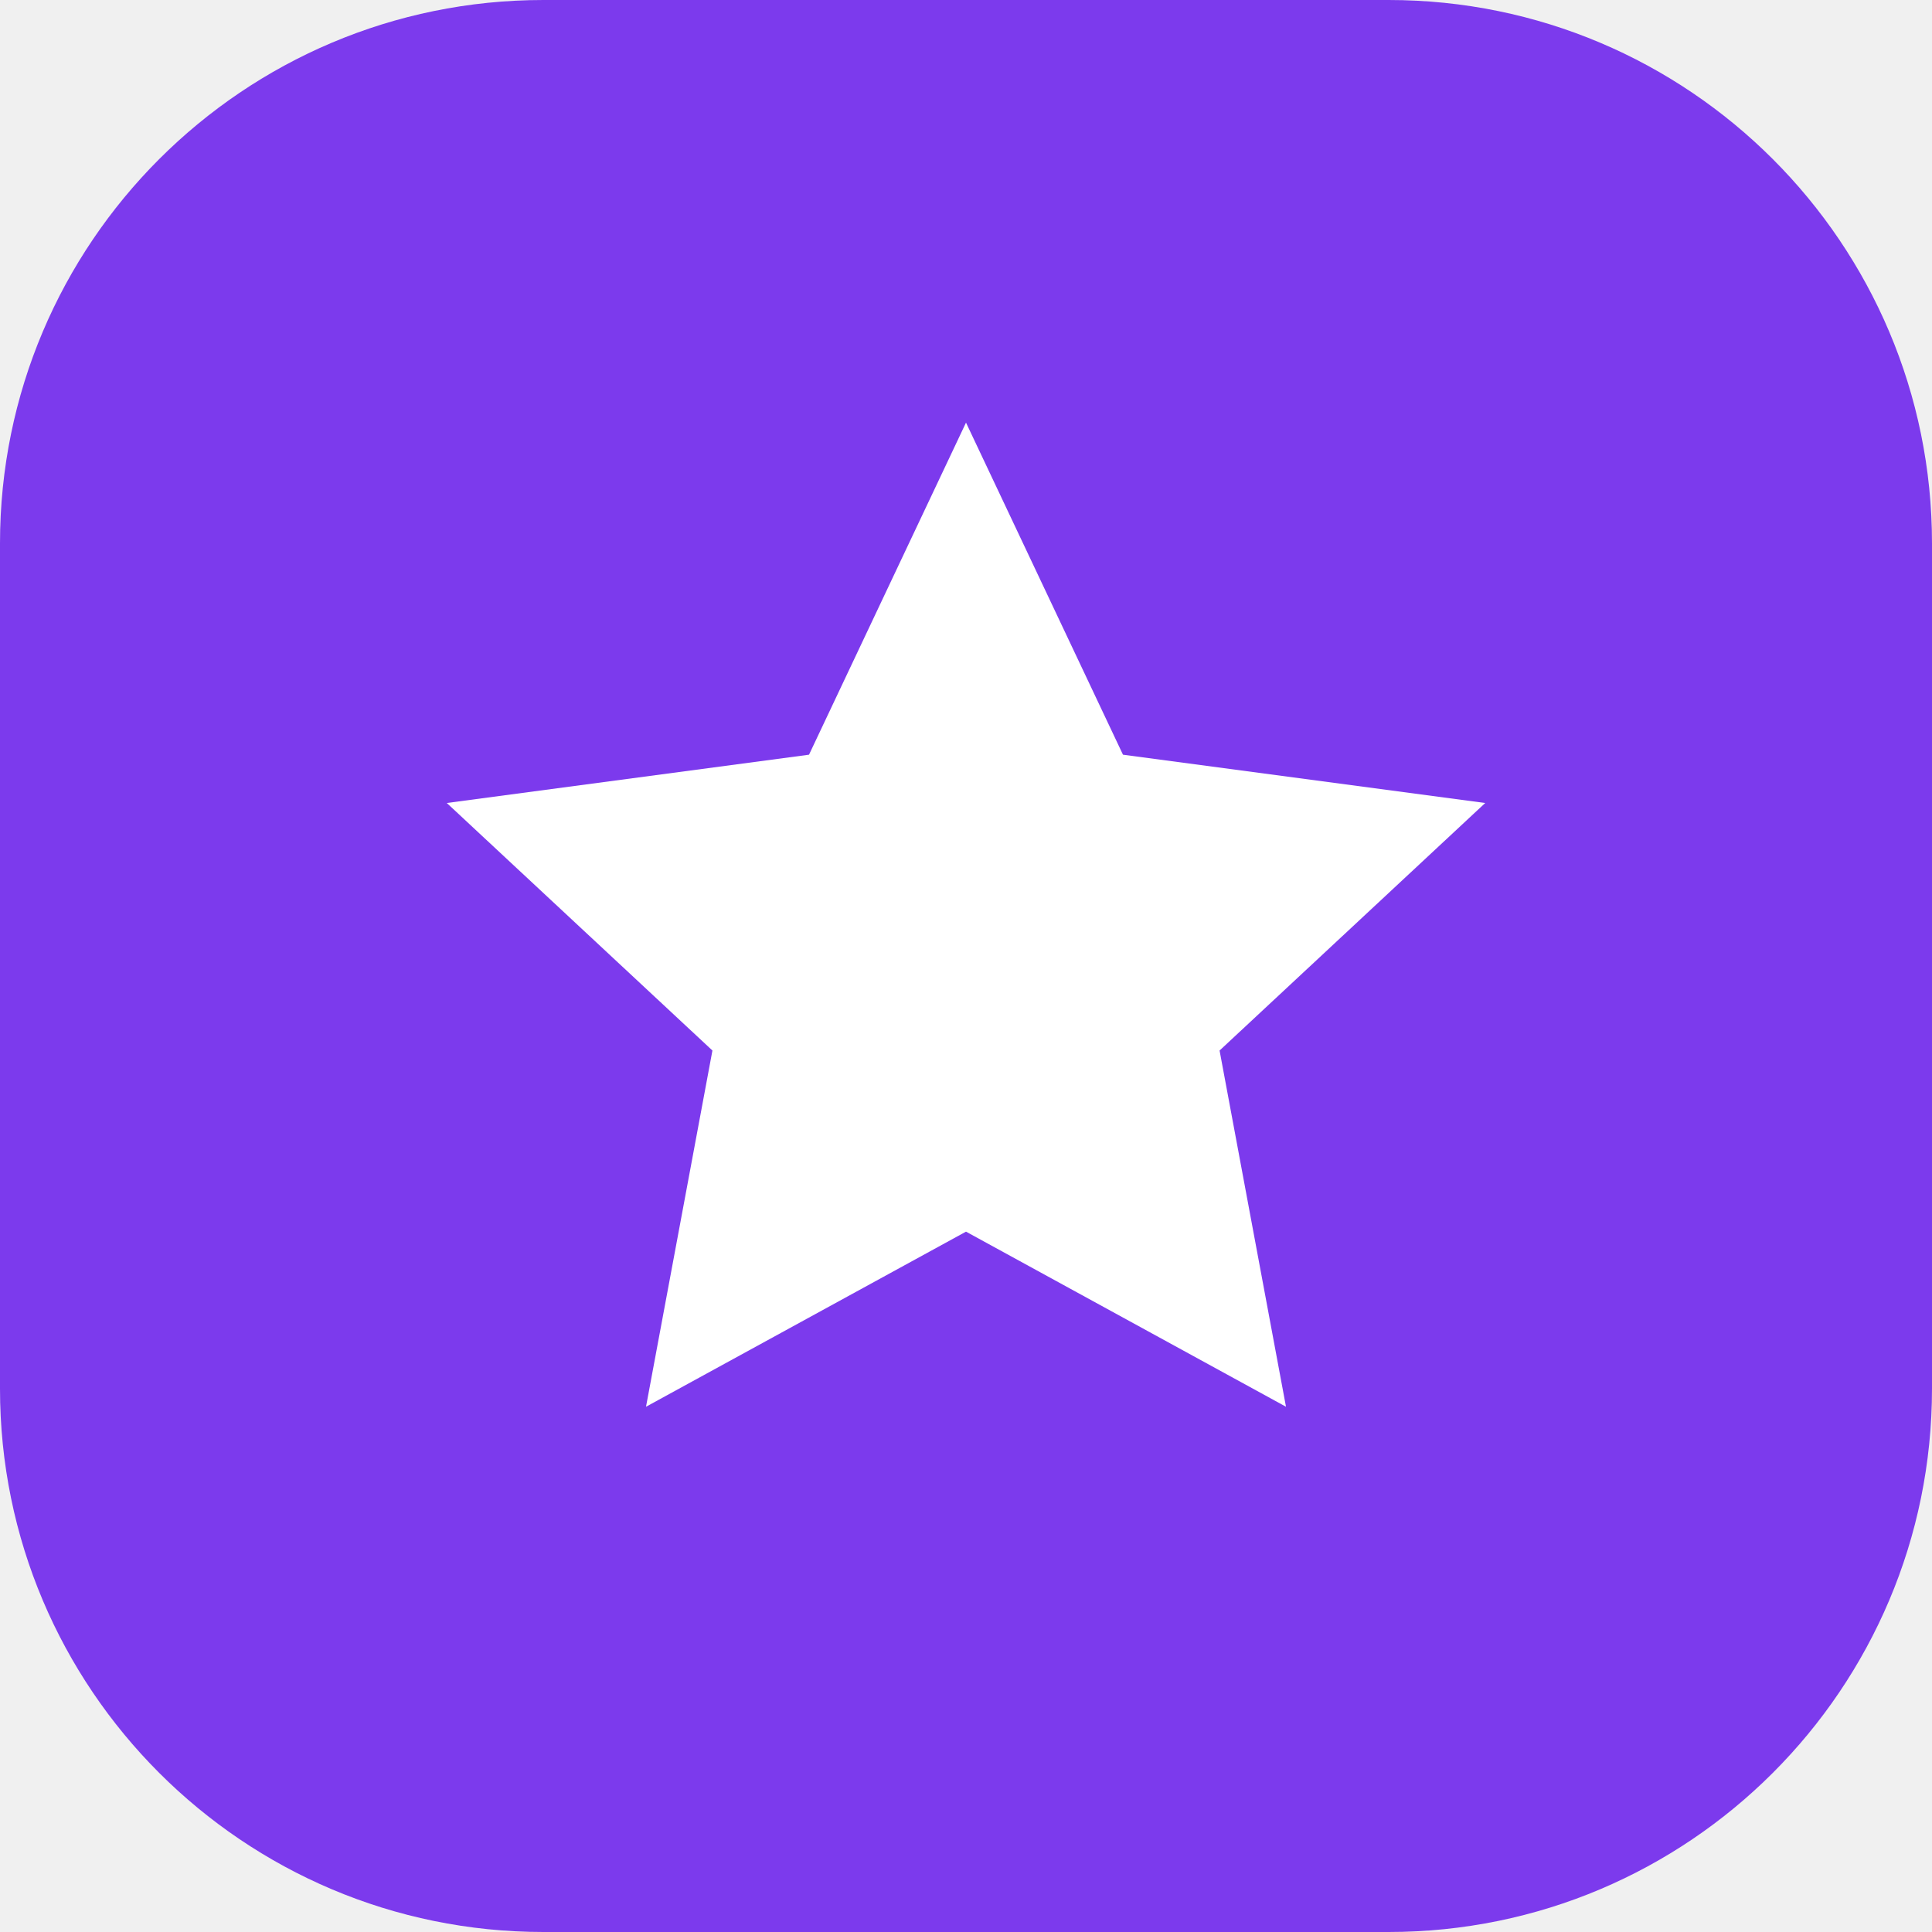
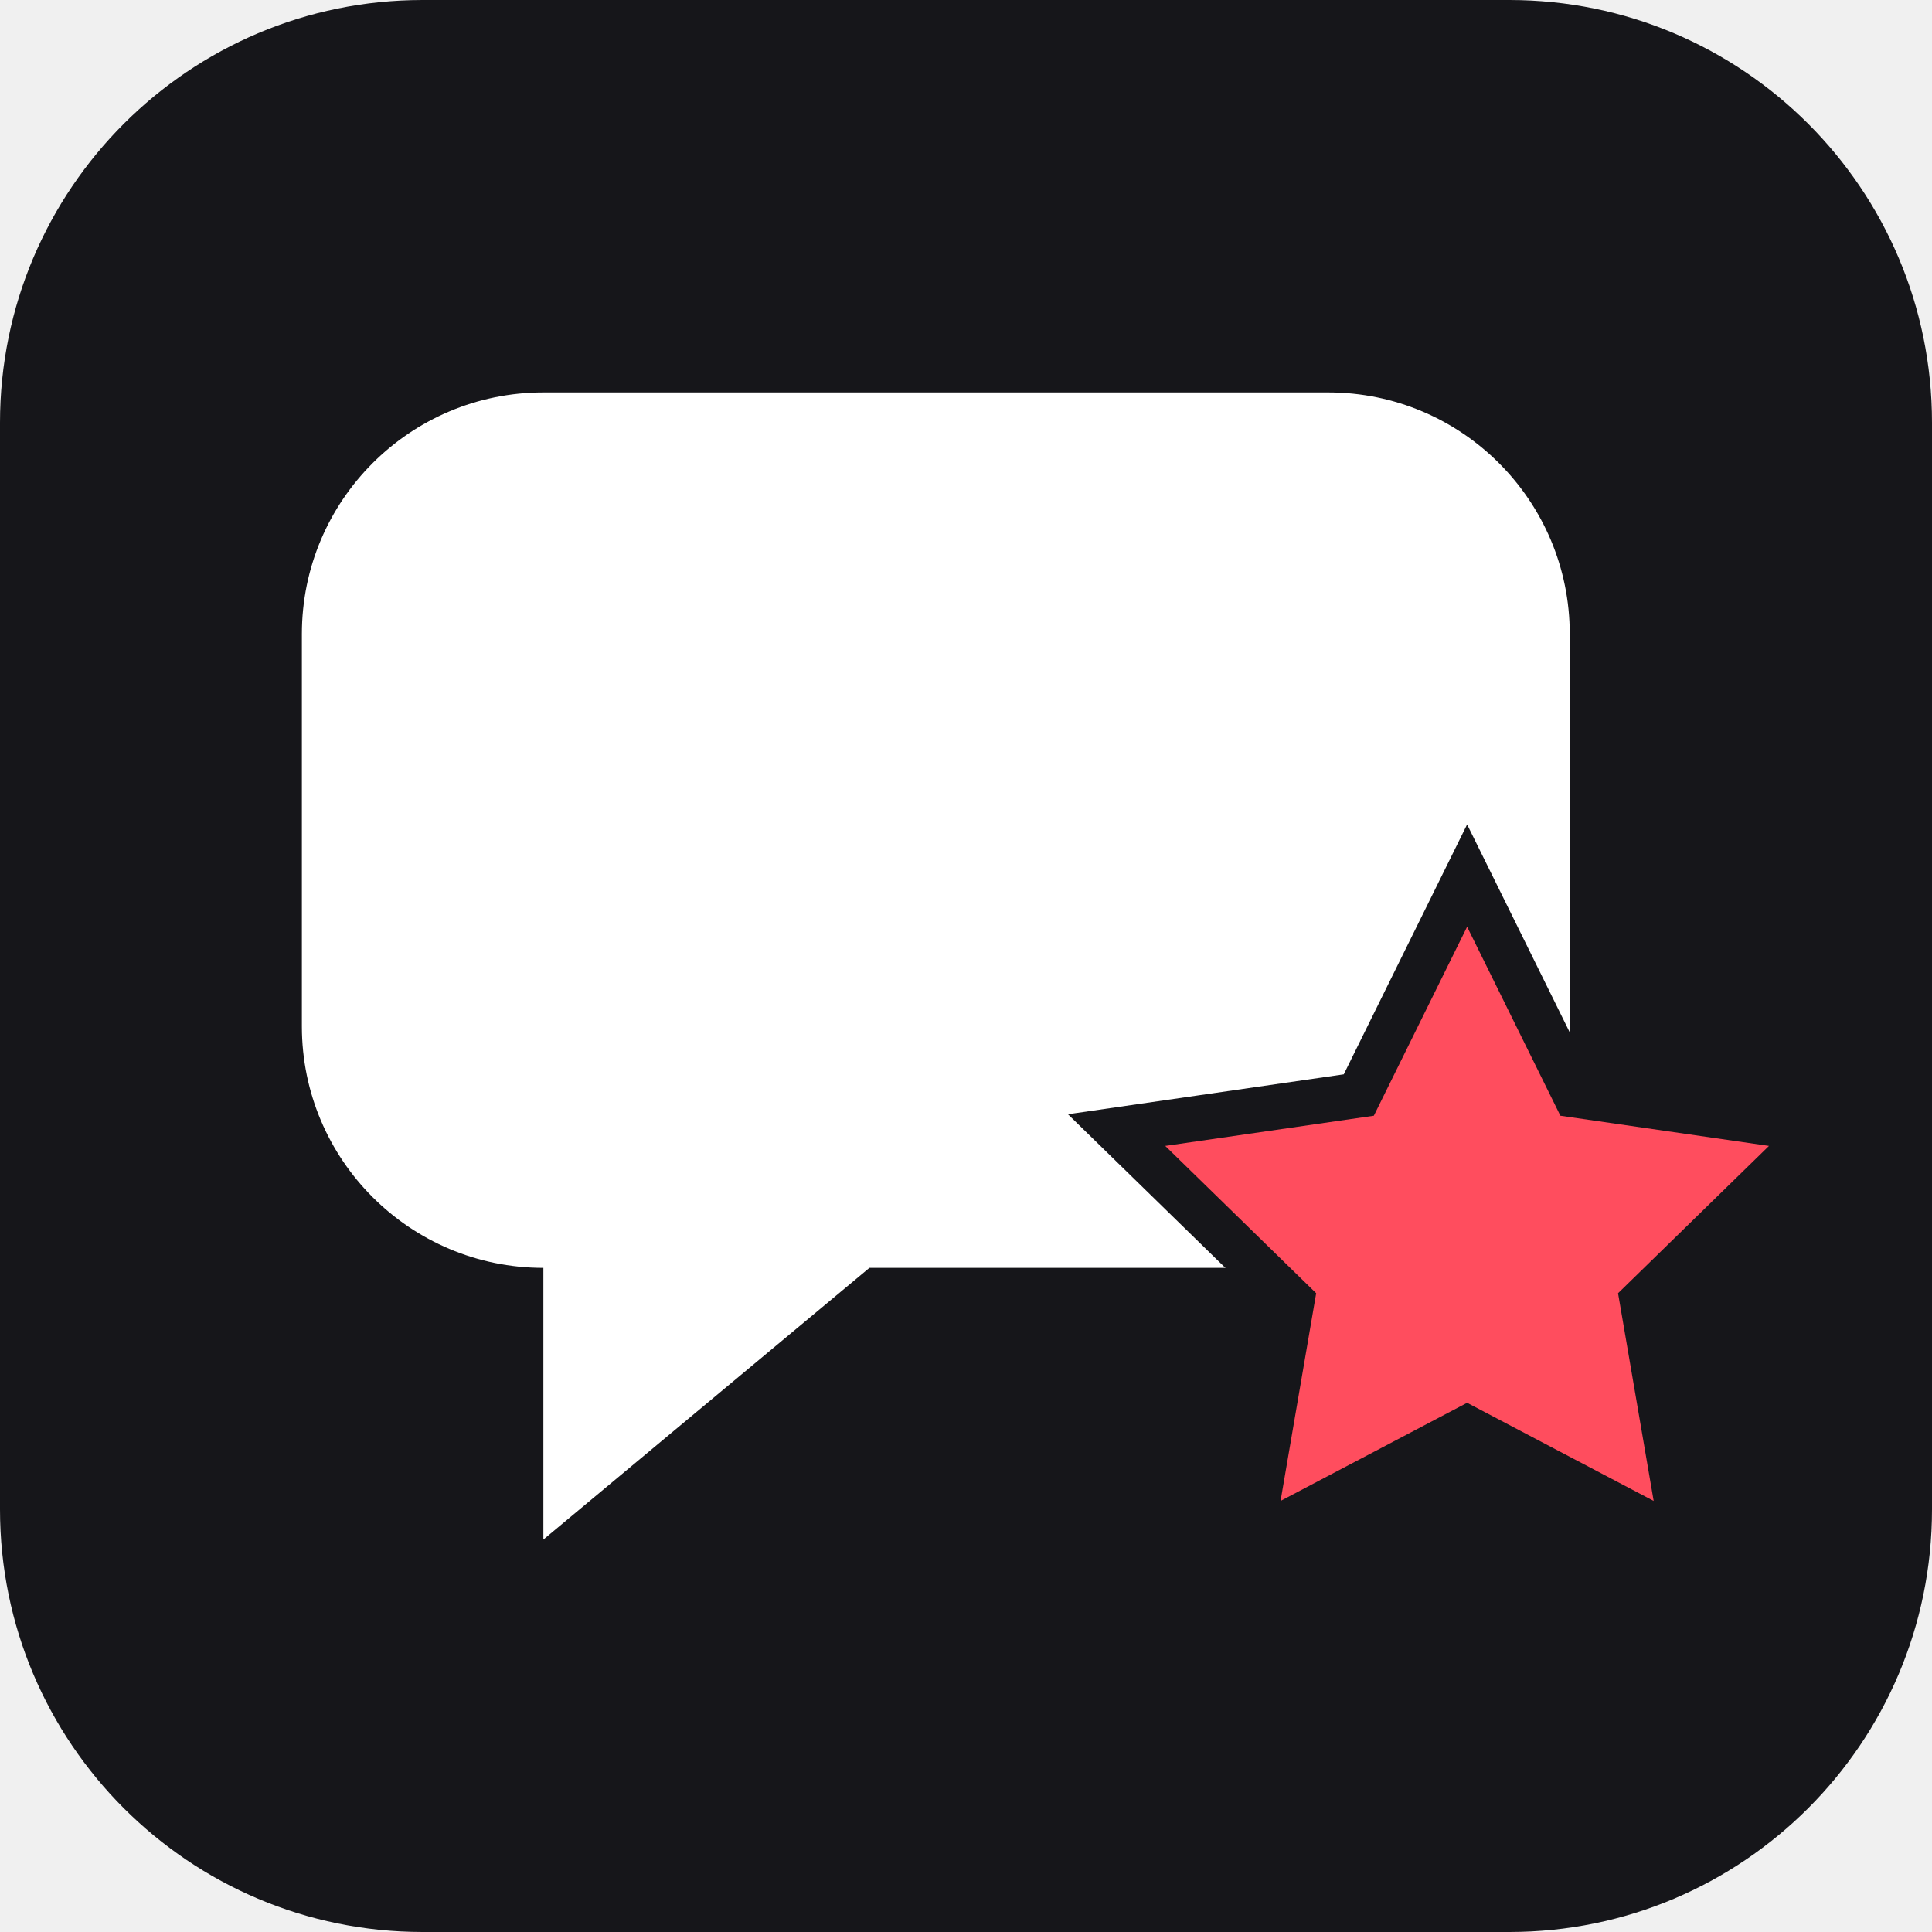
<svg xmlns="http://www.w3.org/2000/svg" viewBox="0 0 32 32">
-   <rect width="32" height="32" rx="9" fill="#7c3aed" />
-   <path fill="#fff" d="M16 7l2.6 5.5 6 .8-4.4 4.1 1.1 5.9L16 20.4l-5.3 2.9 1.1-5.9-4.4-4.1 6-.8z" />
+   <rect width="32" height="32" rx="7" fill="#16161a" />
+   <path fill="#fff" d="M9 6.5h13a4 4 0 0 1 4 4v6.5a4 4 0 0 1-4 4h-7.6L9 25.5v-4.5a4 4 0 0 1-4-4v-6.5a4 4 0 0 1 4-4z" />
+   <path d="M12 1.5l3.09 6.26 6.91 1-5 4.88 1.18 6.88L12 17.27l-6.18 3.25L7 13.64 2 8.76l6.91-1z" transform="translate(18.3 14.6) scale(.5)" fill="#ff4d5e" stroke="#16161a" stroke-width="3" paint-order="stroke" />
</svg>
